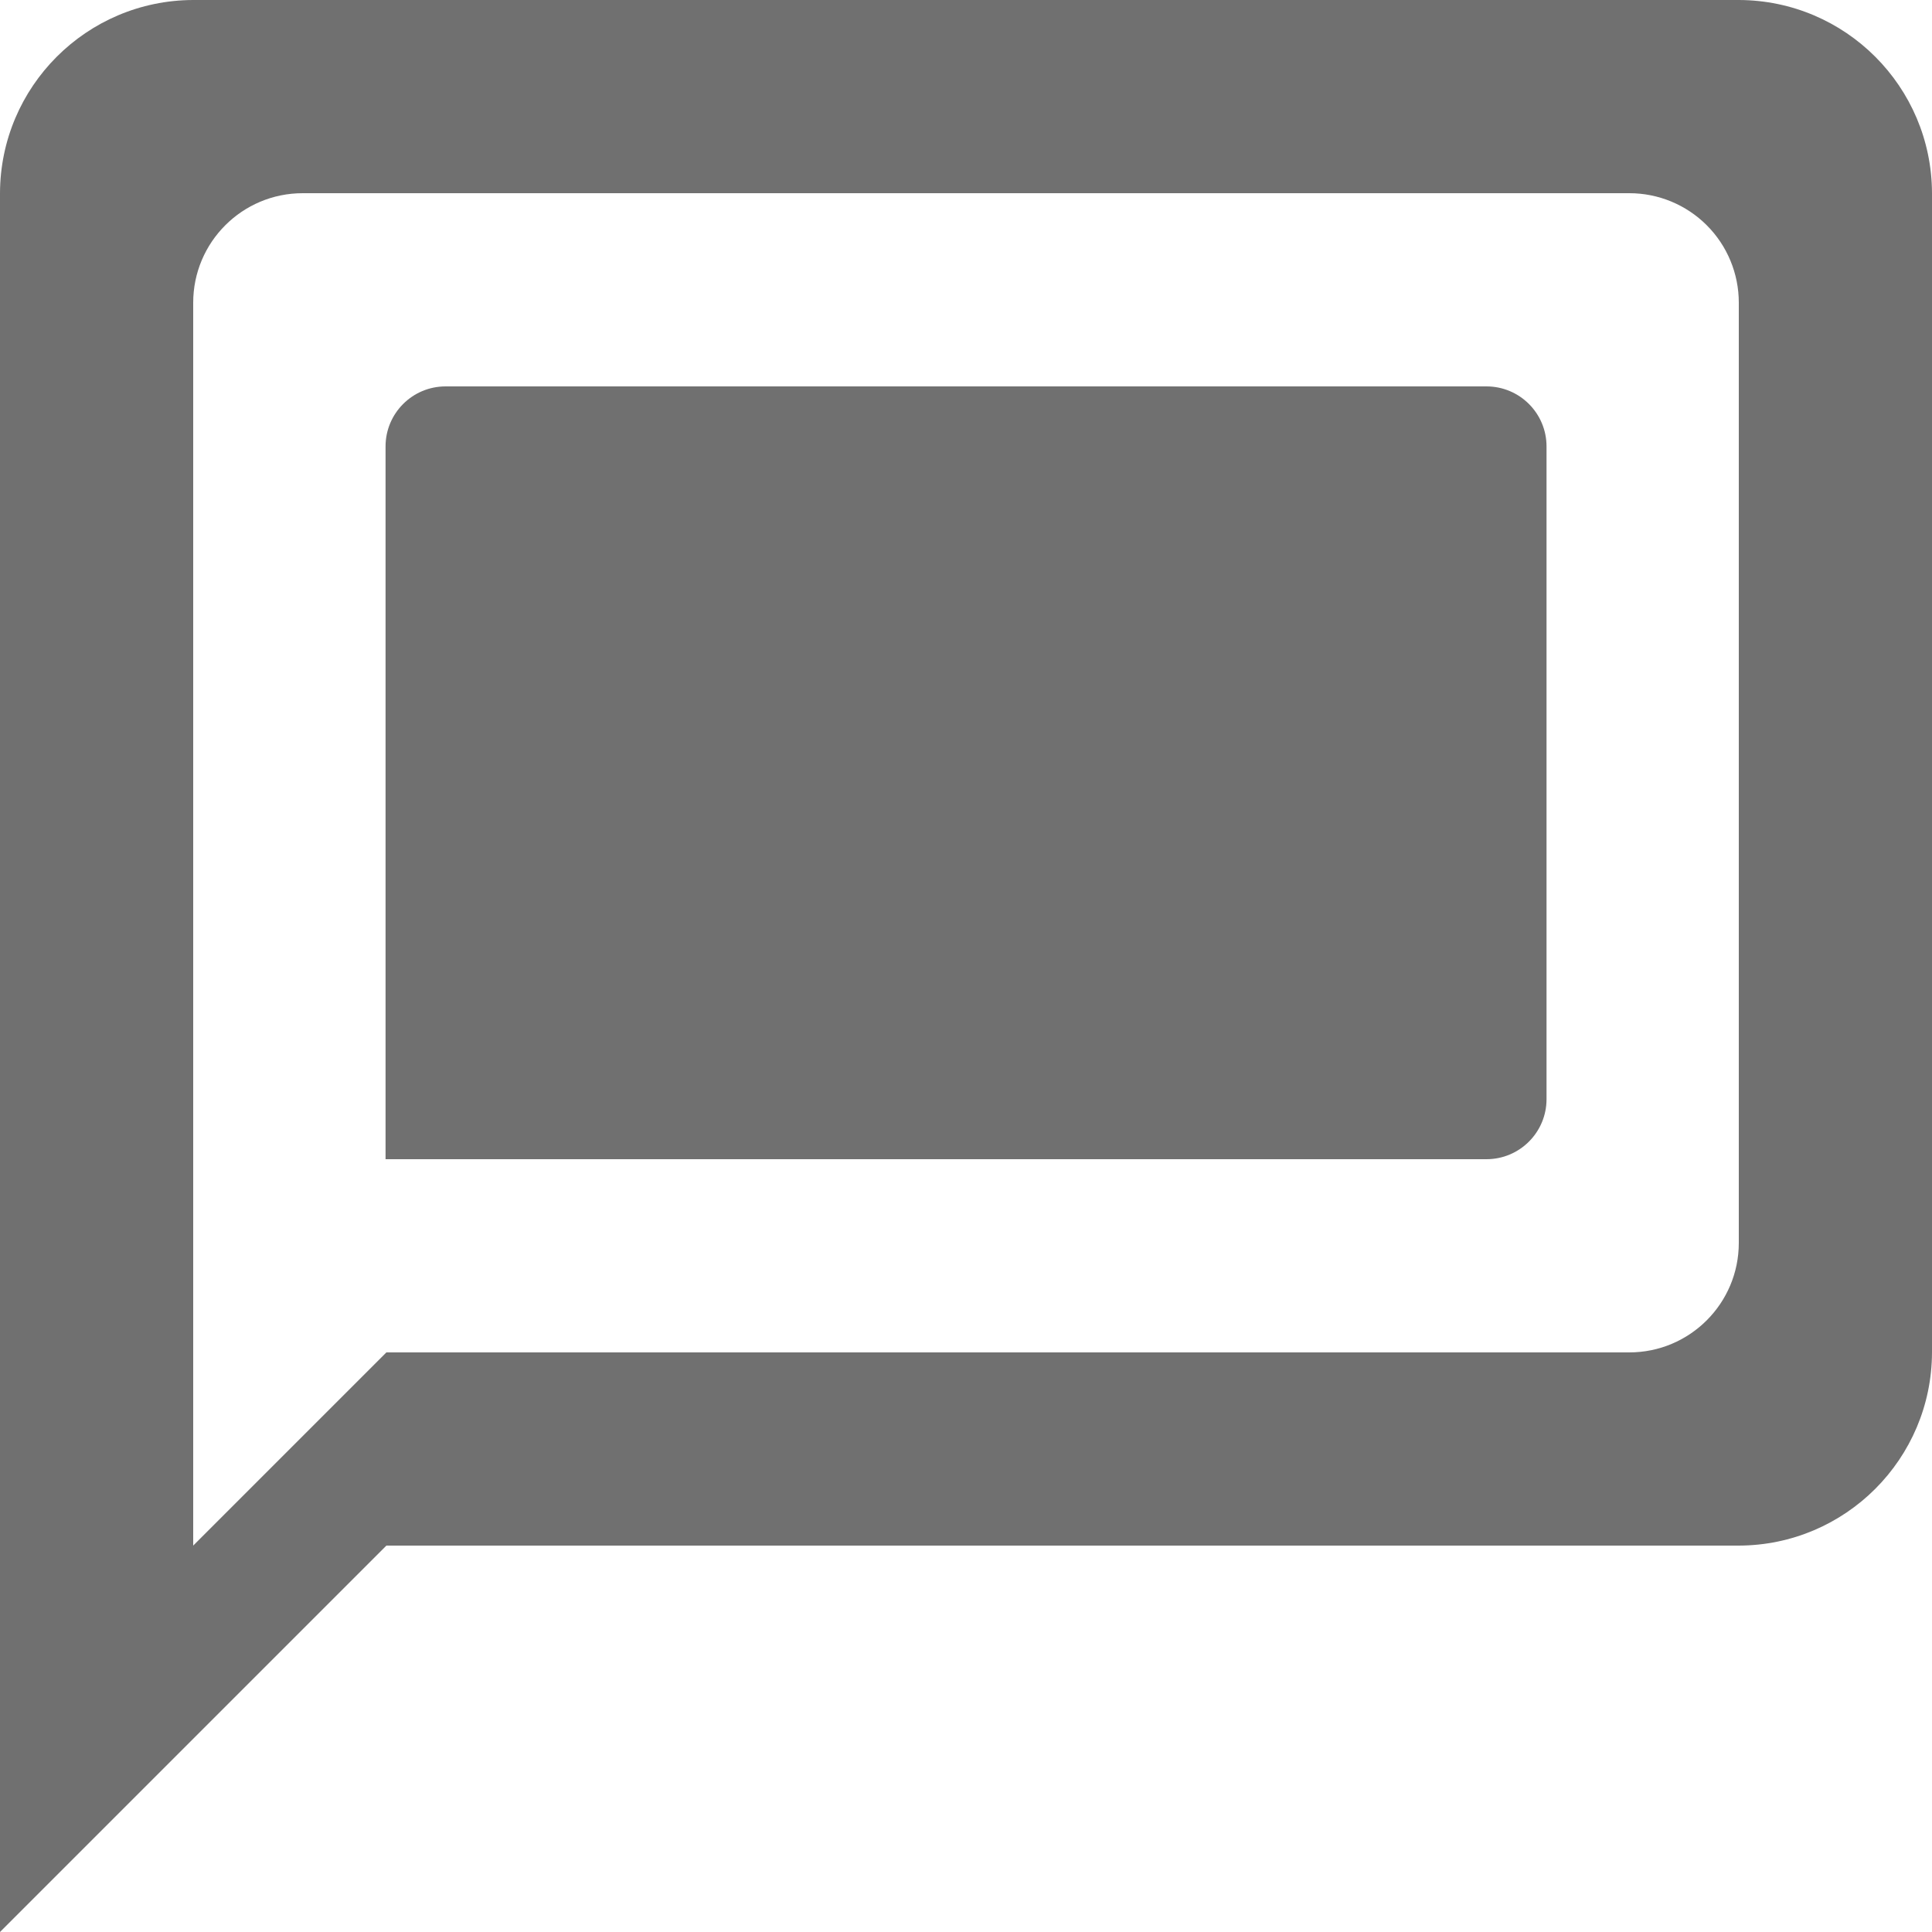
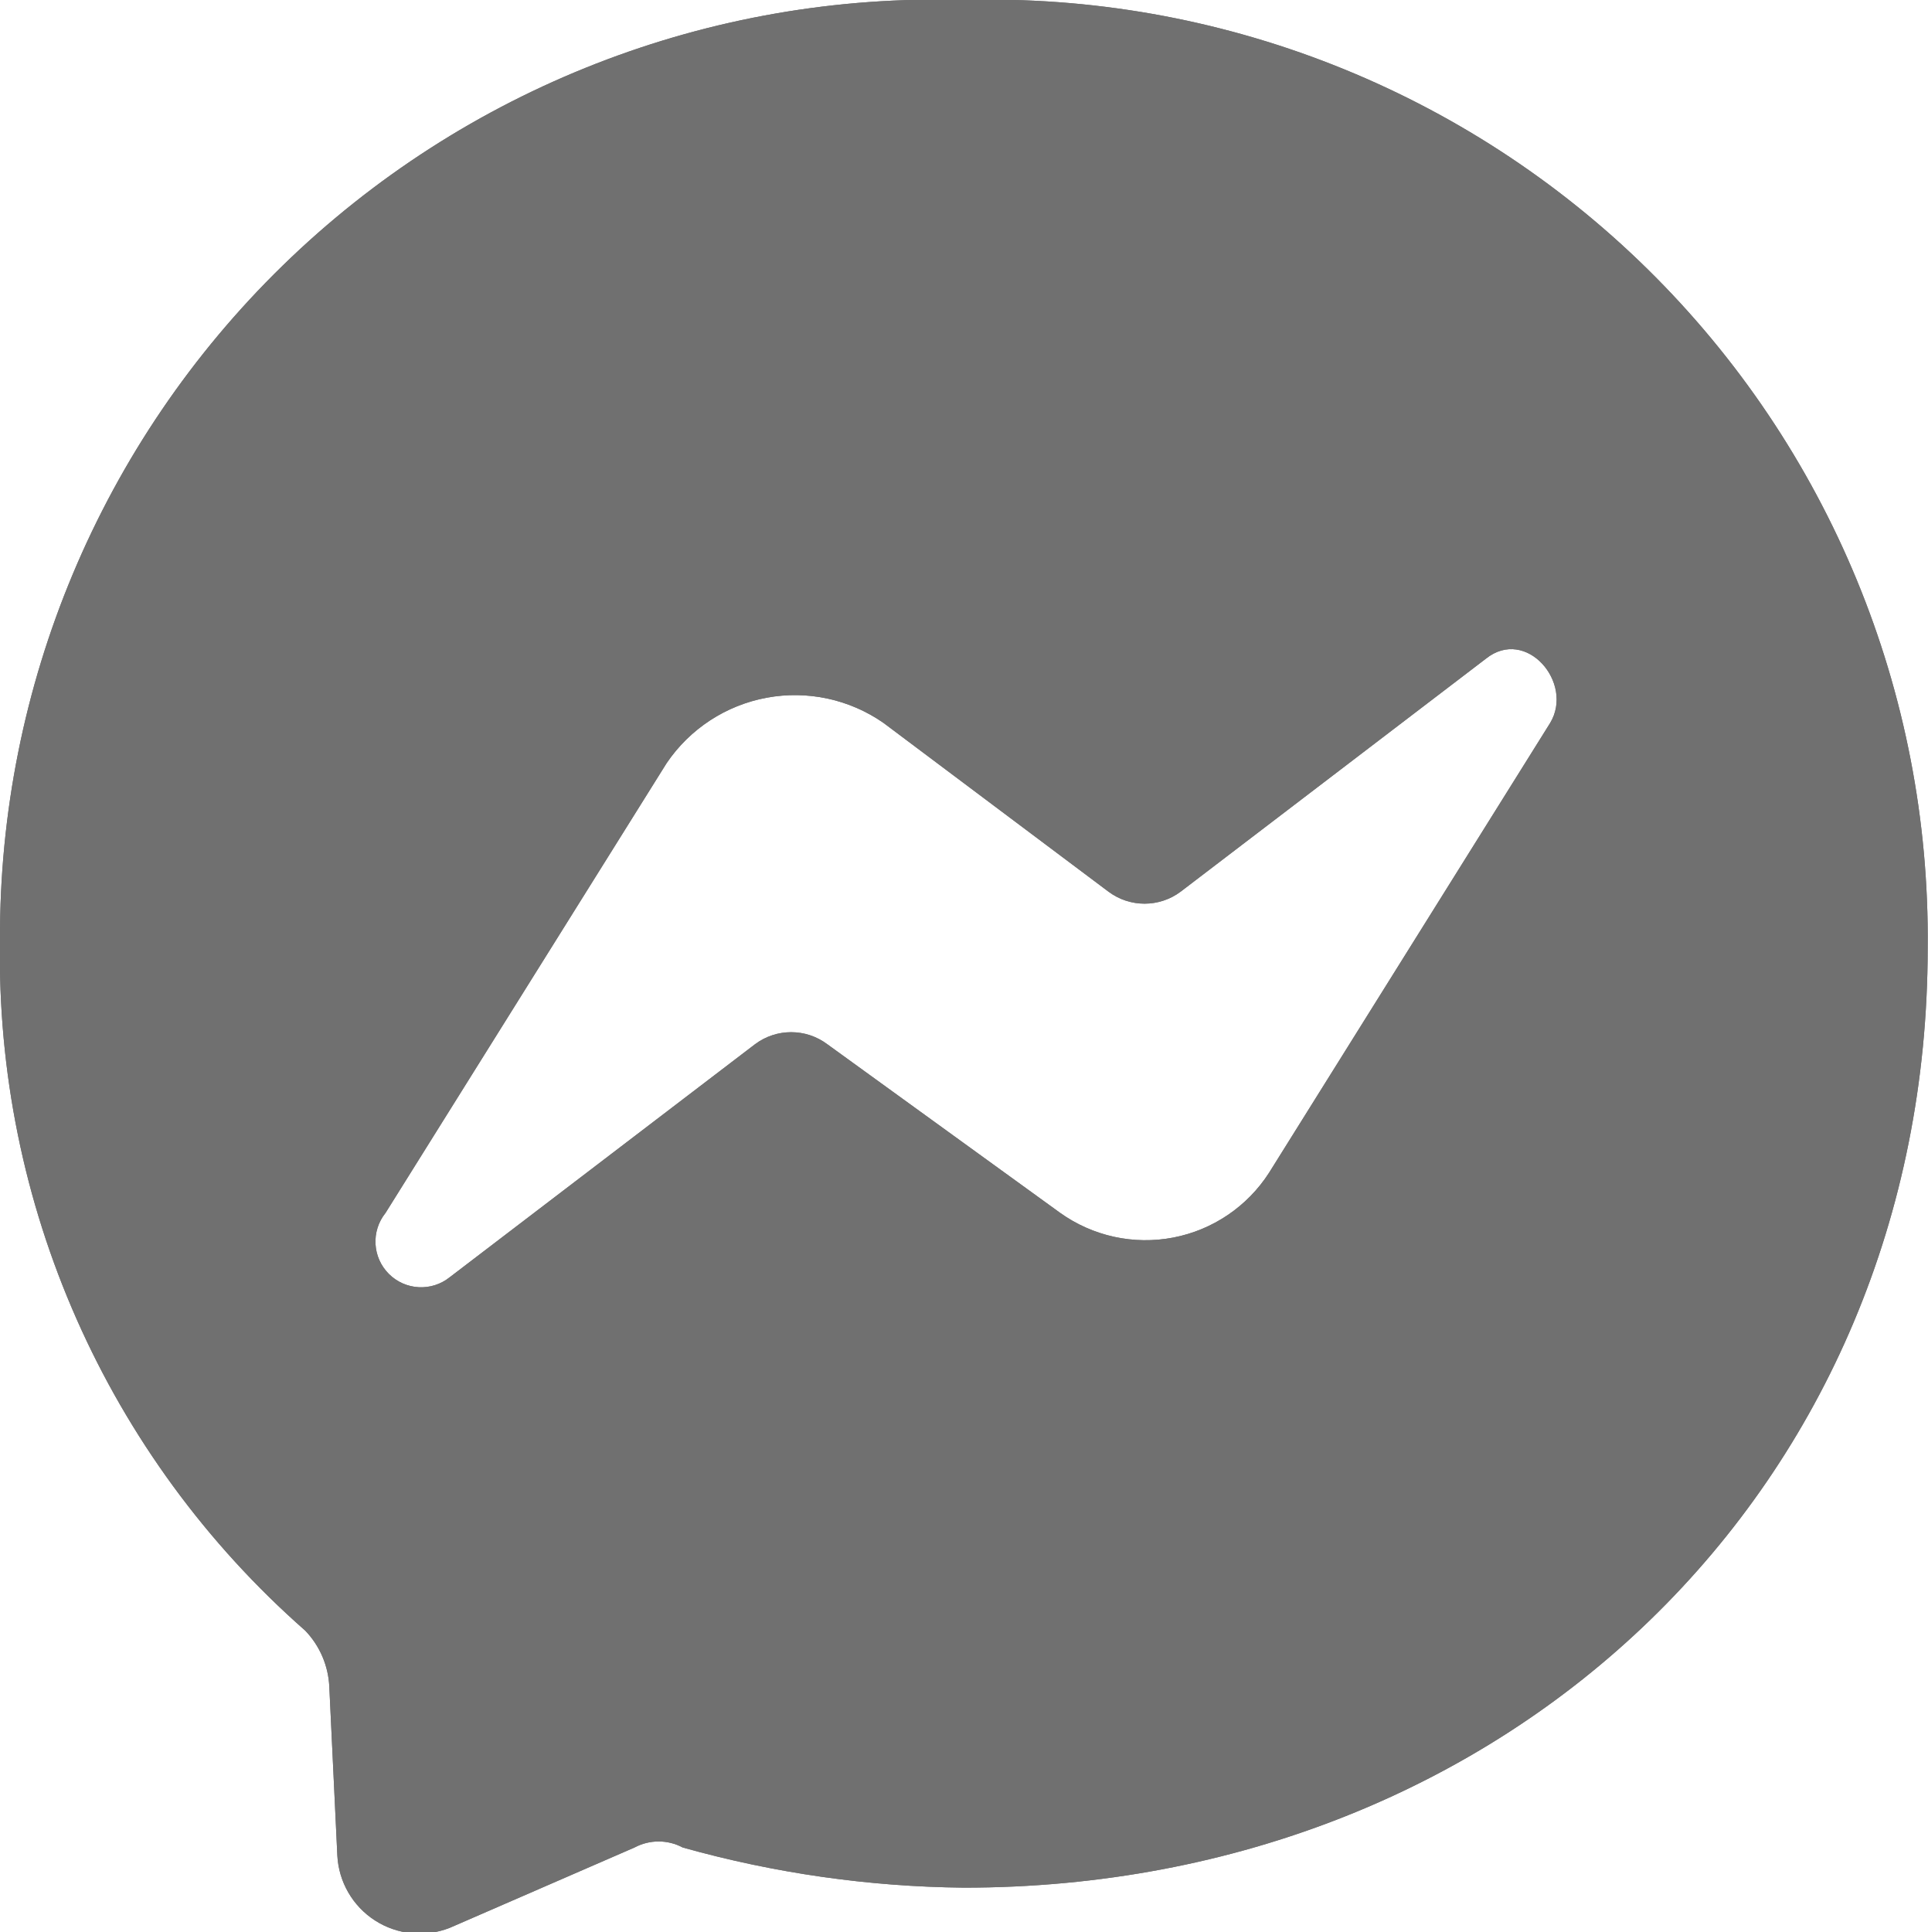
- <svg xmlns="http://www.w3.org/2000/svg" width="25" height="25" viewBox="0 0 25 25">
-   <g id="chat" transform="translate(-391 -125)">
-     <path id="Path_3" data-name="Path 3" d="M300.368,49.37h20a2.507,2.507,0,0,1,2.5,2.5v15a2.507,2.507,0,0,1-2.5,2.5h-17.5l-5,5V51.87A2.507,2.507,0,0,1,300.368,49.37Zm2.5,17.5h16.083a1.417,1.417,0,0,0,1.417-1.418V53.287a1.416,1.416,0,0,0-1.417-1.417H301.786a1.417,1.417,0,0,0-1.418,1.417V69.37Z" transform="translate(93.132 75.63)" fill="#707070" fill-rule="evenodd" />
-     <path id="Rectangle_1" data-name="Rectangle 1" d="M.777,0H14.246a.777.777,0,0,1,.777.777V9.223a.777.777,0,0,1-.777.777H0a0,0,0,0,1,0,0V.777A.777.777,0,0,1,.777,0Z" transform="translate(395.989 130)" fill="#707070" />
-   </g>
+ <svg xmlns="http://www.w3.org/2000/svg" id="chat" width="24" height="24.052" viewBox="0 0 24 24.052">
+   <path id="Path_41" data-name="Path 41" d="M12,0A11.659,11.659,0,0,0,0,11.7a11.184,11.184,0,0,0,3.8,8.6,1.08,1.08,0,0,1,.3.7l.1,2.1a1.025,1.025,0,0,0,1.4.9l2.3-1a.637.637,0,0,1,.6,0,13.449,13.449,0,0,0,3.5.5c6.8,0,12-5,12-11.7A11.681,11.681,0,0,0,12,0Zm7.3,9-3.5,5.6a1.829,1.829,0,0,1-2.6.5L10.3,13a.75.75,0,0,0-.9,0L5.6,15.9a.569.569,0,0,1-.8-.8L8.3,9.5A1.93,1.93,0,0,1,11,9l2.8,2.1a.75.75,0,0,0,.9,0l3.8-2.9C19,7.8,19.6,8.5,19.3,9Z" fill="#707070" fill-rule="evenodd" />
+   <path id="Path_42" data-name="Path 42" d="M12,0A11.659,11.659,0,0,0,0,11.7a11.184,11.184,0,0,0,3.8,8.6,1.08,1.08,0,0,1,.3.7l.1,2.1a1.025,1.025,0,0,0,1.4.9l2.3-1a.637.637,0,0,1,.6,0,13.449,13.449,0,0,0,3.5.5c6.8,0,12-5,12-11.7A11.681,11.681,0,0,0,12,0Zm7.3,9-3.5,5.6a1.829,1.829,0,0,1-2.6.5L10.3,13a.75.75,0,0,0-.9,0L5.6,15.9a.569.569,0,0,1-.8-.8L8.3,9.5A1.93,1.93,0,0,1,11,9l2.8,2.1a.75.75,0,0,0,.9,0l3.8-2.9C19,7.8,19.6,8.5,19.3,9Z" fill="#707070" />
</svg>
